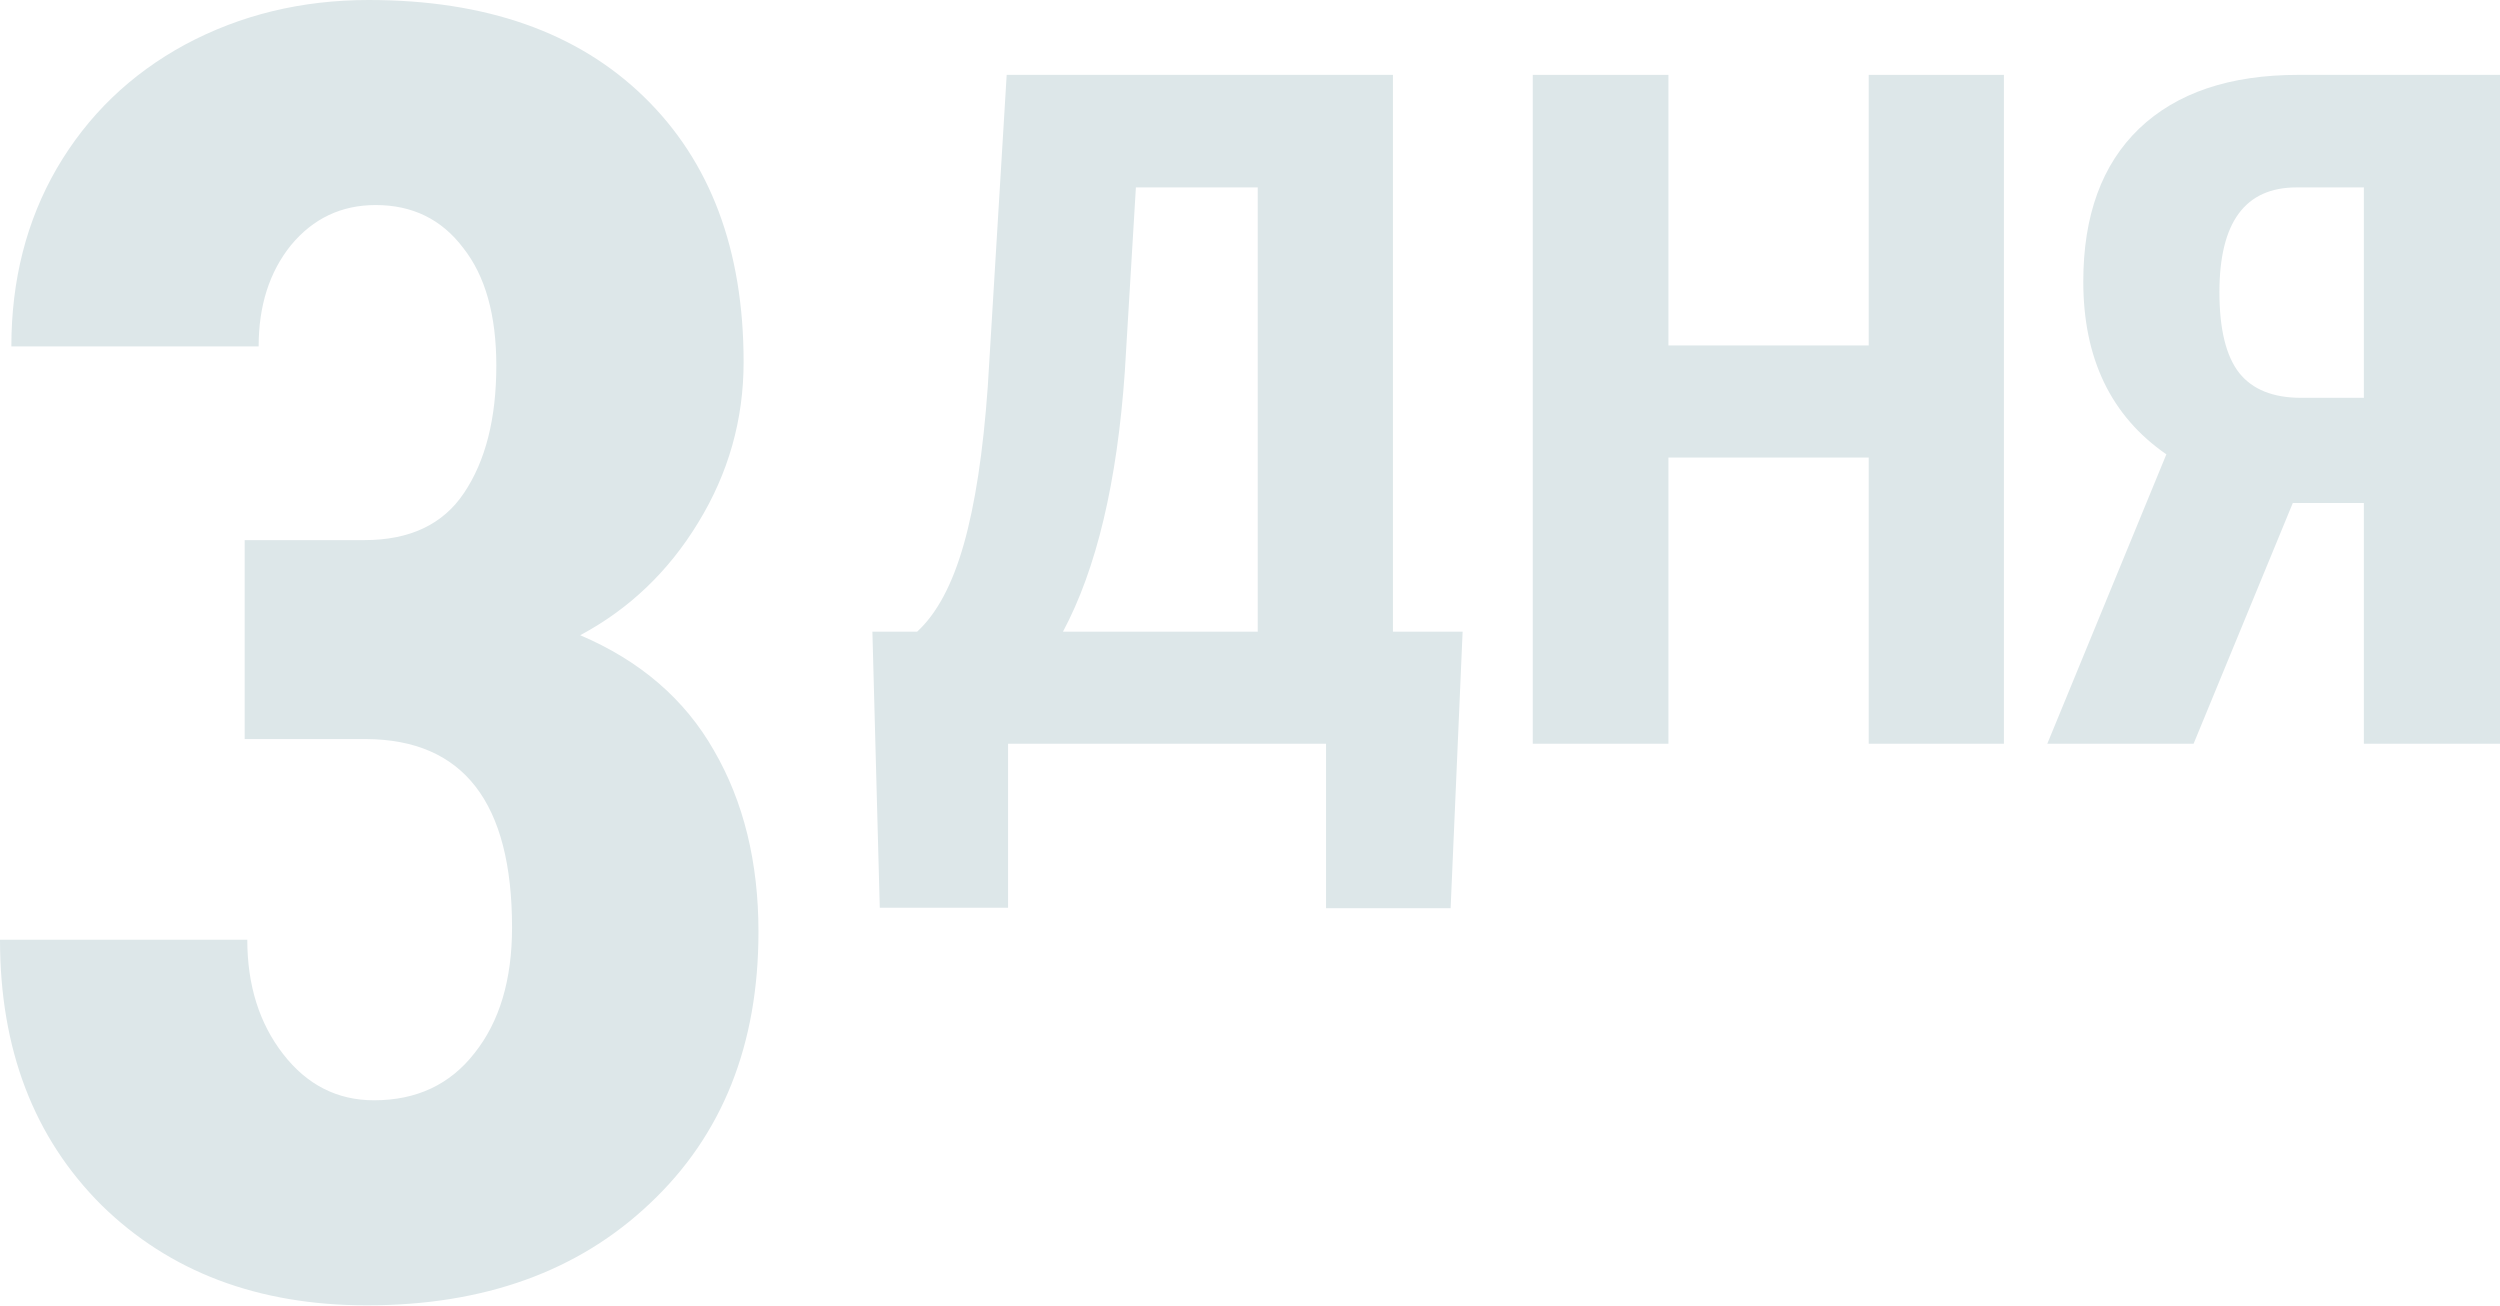
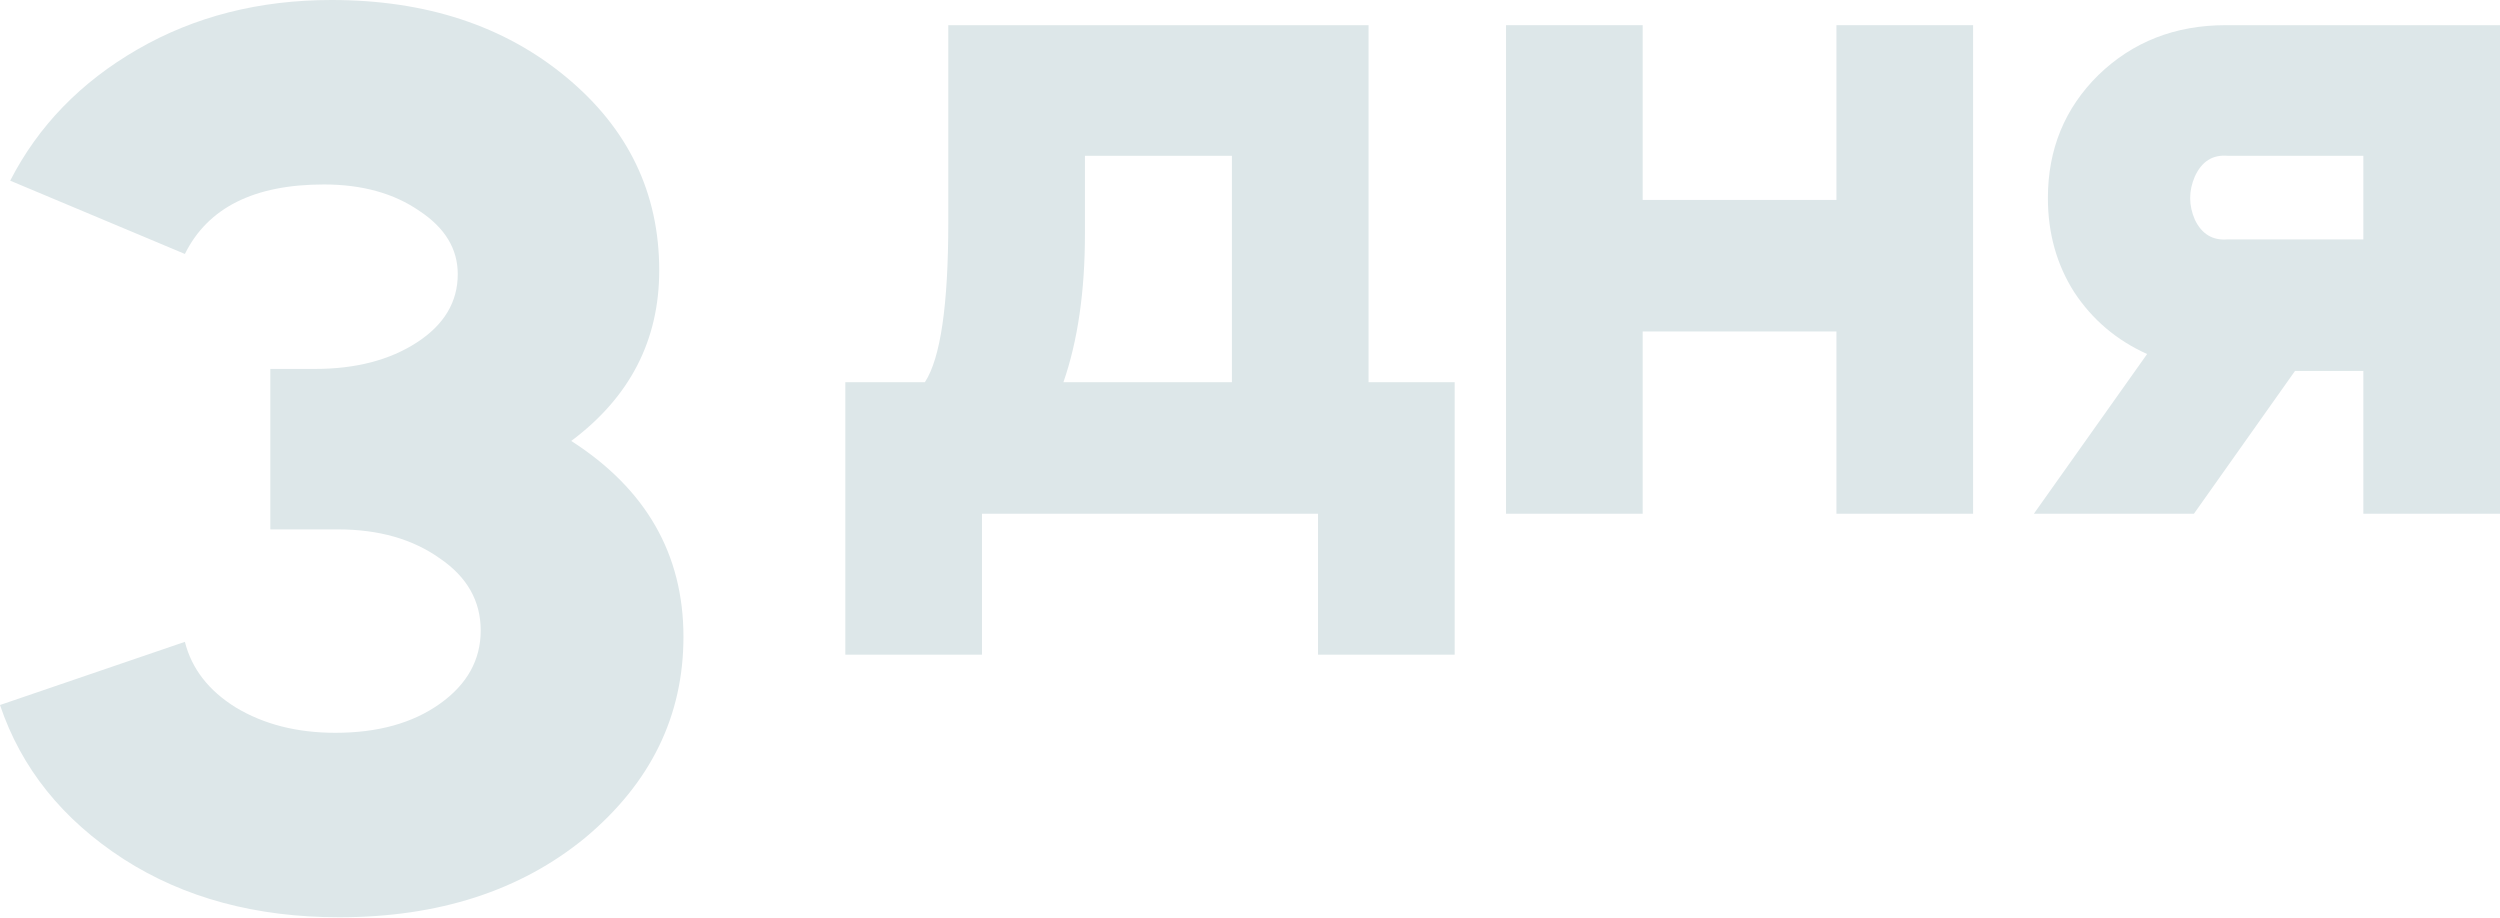
- <svg xmlns="http://www.w3.org/2000/svg" width="768" height="401" viewBox="0 0 768 401" fill="none">
-   <path d="M75.161 165.922H111.937C125.895 165.922 136.096 161.097 142.538 151.447C149.159 141.619 152.47 128.574 152.47 112.312C152.47 96.765 149.07 84.703 142.27 76.126C135.648 67.369 126.7 62.991 115.426 62.991C104.868 62.991 96.189 67.101 89.388 75.322C82.767 83.542 79.456 93.906 79.456 106.415H3.49C3.49 86.043 8.142 67.816 17.448 51.733C26.933 35.472 40.086 22.784 56.908 13.671C73.909 4.557 92.699 0 113.279 0C149.249 0 177.434 9.918 197.835 29.753C218.236 49.589 228.437 76.751 228.437 111.24C228.437 128.931 223.784 145.371 214.478 160.561C205.351 175.572 193.272 187.098 178.24 195.139C196.672 203.002 210.362 214.796 219.31 230.521C228.437 246.247 233 264.832 233 286.275C233 320.943 221.905 348.731 199.714 369.638C177.703 390.546 148.712 401 112.742 401C79.277 401 52.076 390.725 31.138 370.174C10.379 349.445 0 322.283 0 288.688H75.967C75.967 302.626 79.635 314.331 86.972 323.802C94.309 333.273 103.615 338.009 114.889 338.009C127.953 338.009 138.243 333.184 145.759 323.534C153.454 313.884 157.302 301.018 157.302 284.935C157.302 246.515 142.359 227.215 112.474 227.037H75.161V165.922Z" fill="#DDE7E9" />
-   <path d="M445.63 279H407.354V228.477H309.678V278.859H270.268L268 194.043H281.751C287.8 188.492 292.572 179.554 296.069 167.229C299.566 154.904 302.023 138.769 303.441 118.824L309.253 23H427.909V194.043H449.316L445.63 279ZM326.548 194.043H386.373V57.575H348.947L345.545 114.166C343.182 148.13 336.85 174.756 326.548 194.043Z" fill="#DDE7E9" />
-   <path d="M615.604 228.477H574.068V140.557H512.542V228.477H470.864V23H512.542V106.122H574.068V23H615.604V228.477Z" fill="#DDE7E9" />
-   <path d="M726.18 228.477V154.528H704.348L673.869 228.477H628.93L665.505 139.569C648.493 127.809 639.988 110.121 639.988 86.506C639.988 66.184 645.705 50.519 657.141 39.512C668.671 28.504 684.974 23 706.049 23H768V228.477H726.18ZM681.808 89.752C681.808 101.136 683.84 109.415 687.904 114.59C691.967 119.67 698.3 122.211 706.9 122.211H726.18V57.575H705.482C689.699 57.575 681.808 68.301 681.808 89.752Z" fill="#DDE7E9" />
+ <svg xmlns="http://www.w3.org/2000/svg" width="695" height="255" viewBox="0 0 695 255" fill="none">
+   <path d="M127.257 76.219C127.257 69.194 123.713 63.34 116.623 58.657C109.534 53.74 100.672 51.281 90.037 51.281C70.659 51.281 57.78 57.72 51.399 70.599L2.836 50.227C10.634 35.007 22.45 22.831 38.284 13.698C54.117 4.566 72.077 0 92.164 0C118.396 0 140.137 7.142 157.388 21.426C174.639 35.709 183.265 53.623 183.265 75.165C183.265 94.601 175.112 110.406 158.806 122.583C179.602 135.93 190 154.077 190 177.025C190 199.036 180.902 217.652 162.705 232.872C144.745 247.624 121.94 255 94.291 255C71.132 255 51.163 249.614 34.384 238.843C17.369 227.837 5.908 213.554 0 195.992L51.399 178.43C53.29 185.923 58.016 192.011 65.578 196.694C73.377 201.377 82.593 203.719 93.228 203.719C105.044 203.719 114.733 201.026 122.295 195.64C129.857 190.255 133.638 183.464 133.638 175.269C133.638 167.073 129.857 160.399 122.295 155.248C114.733 149.862 105.28 147.169 93.937 147.169H75.149V102.562H87.556C98.899 102.562 108.352 100.103 115.914 95.186C123.476 90.269 127.257 83.946 127.257 76.219Z" fill="#DDE7E9" />
+   <path d="M272.991 182H235V106.254H257.118C261.455 99.637 263.624 84.836 263.624 61.851V7H380.46V106.254H404.4V182H366.409V142.821H272.991V182ZM295.63 106.254H342.469V43.306H301.615V64.985C301.615 81.005 299.62 94.761 295.63 106.254Z" fill="#DDE7E9" />
+   <path d="M456.665 92.149V142.821H418.674V7H456.665V55.582H510.53V7H548.521V142.821H510.53V92.149H456.665Z" fill="#DDE7E9" />
+   <path d="M609.91 142.821H565.413L596.899 98.418C588.398 94.587 581.633 88.841 576.602 81.179C571.745 73.517 569.316 64.811 569.316 55.06C569.316 41.478 574 30.072 583.368 20.843C592.909 11.614 604.705 7 618.757 7H695V142.821H657.009V103.119H638.013L609.91 142.821ZM619.277 66.552H657.009V43.306H619.277C615.114 42.958 612.078 44.873 610.17 49.052C608.435 53.057 608.435 57.062 610.17 61.067C612.078 65.072 615.114 66.9 619.277 66.552Z" fill="#DDE7E9" />
</svg>
